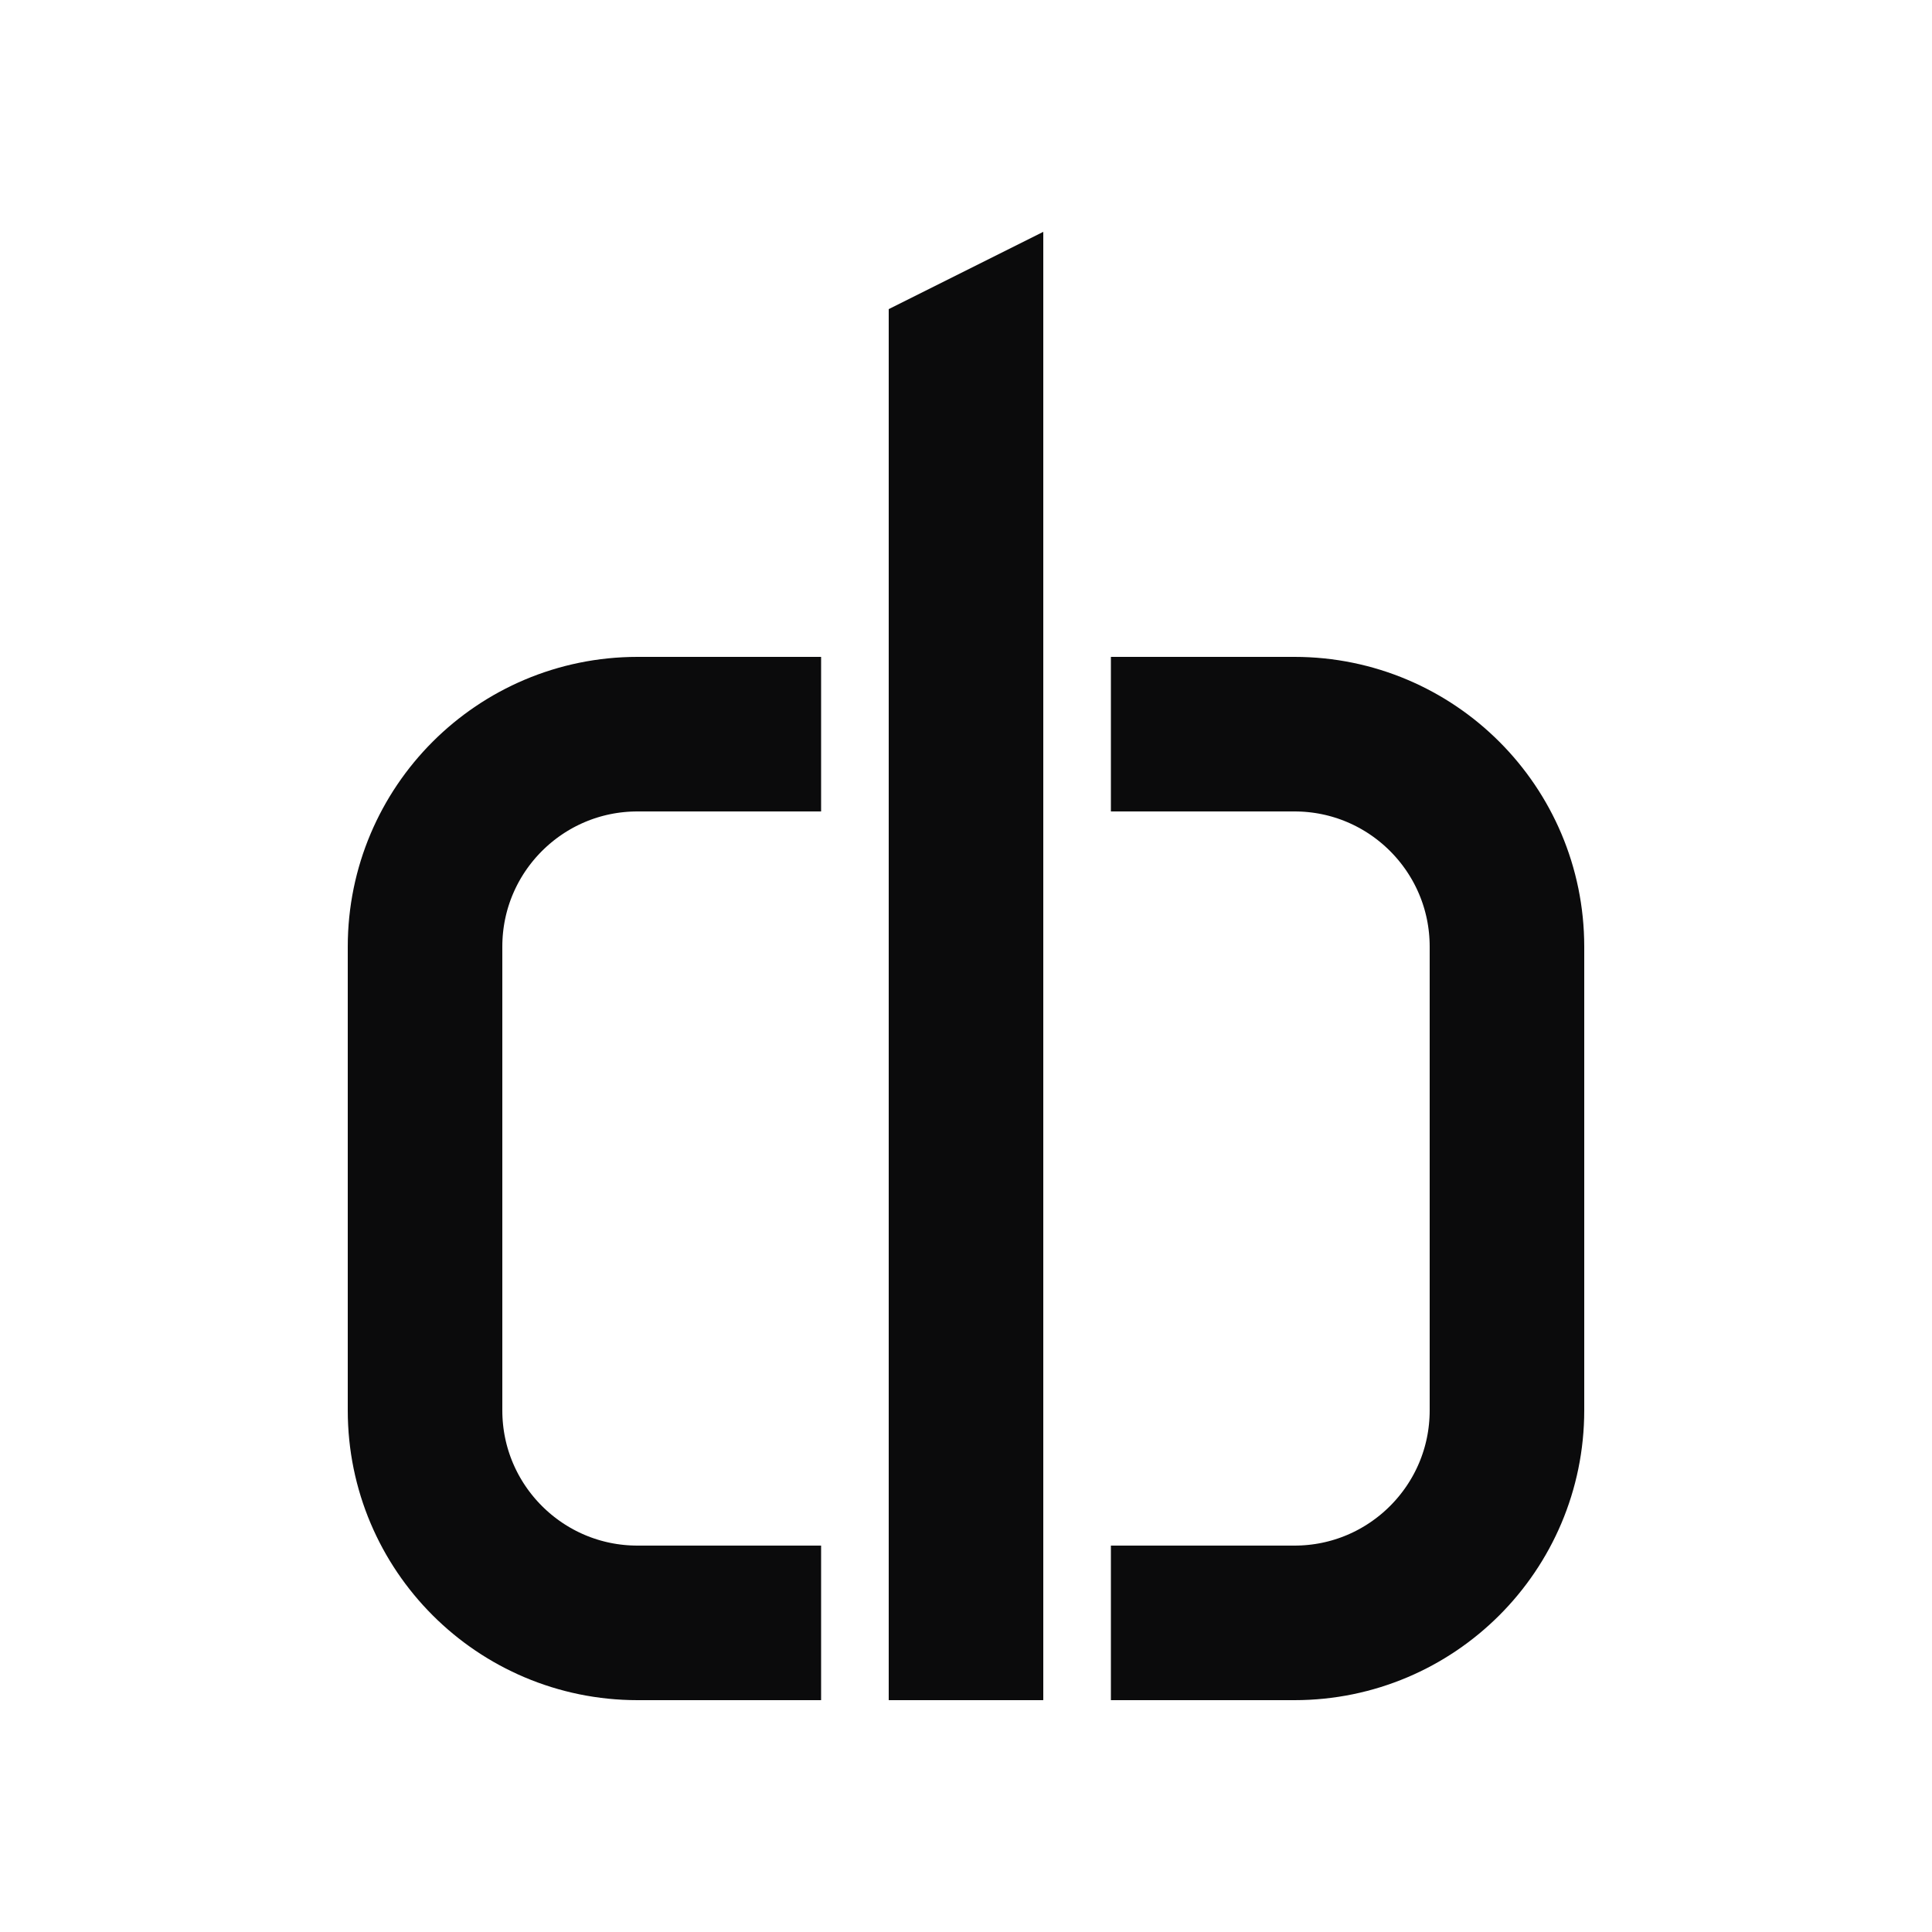
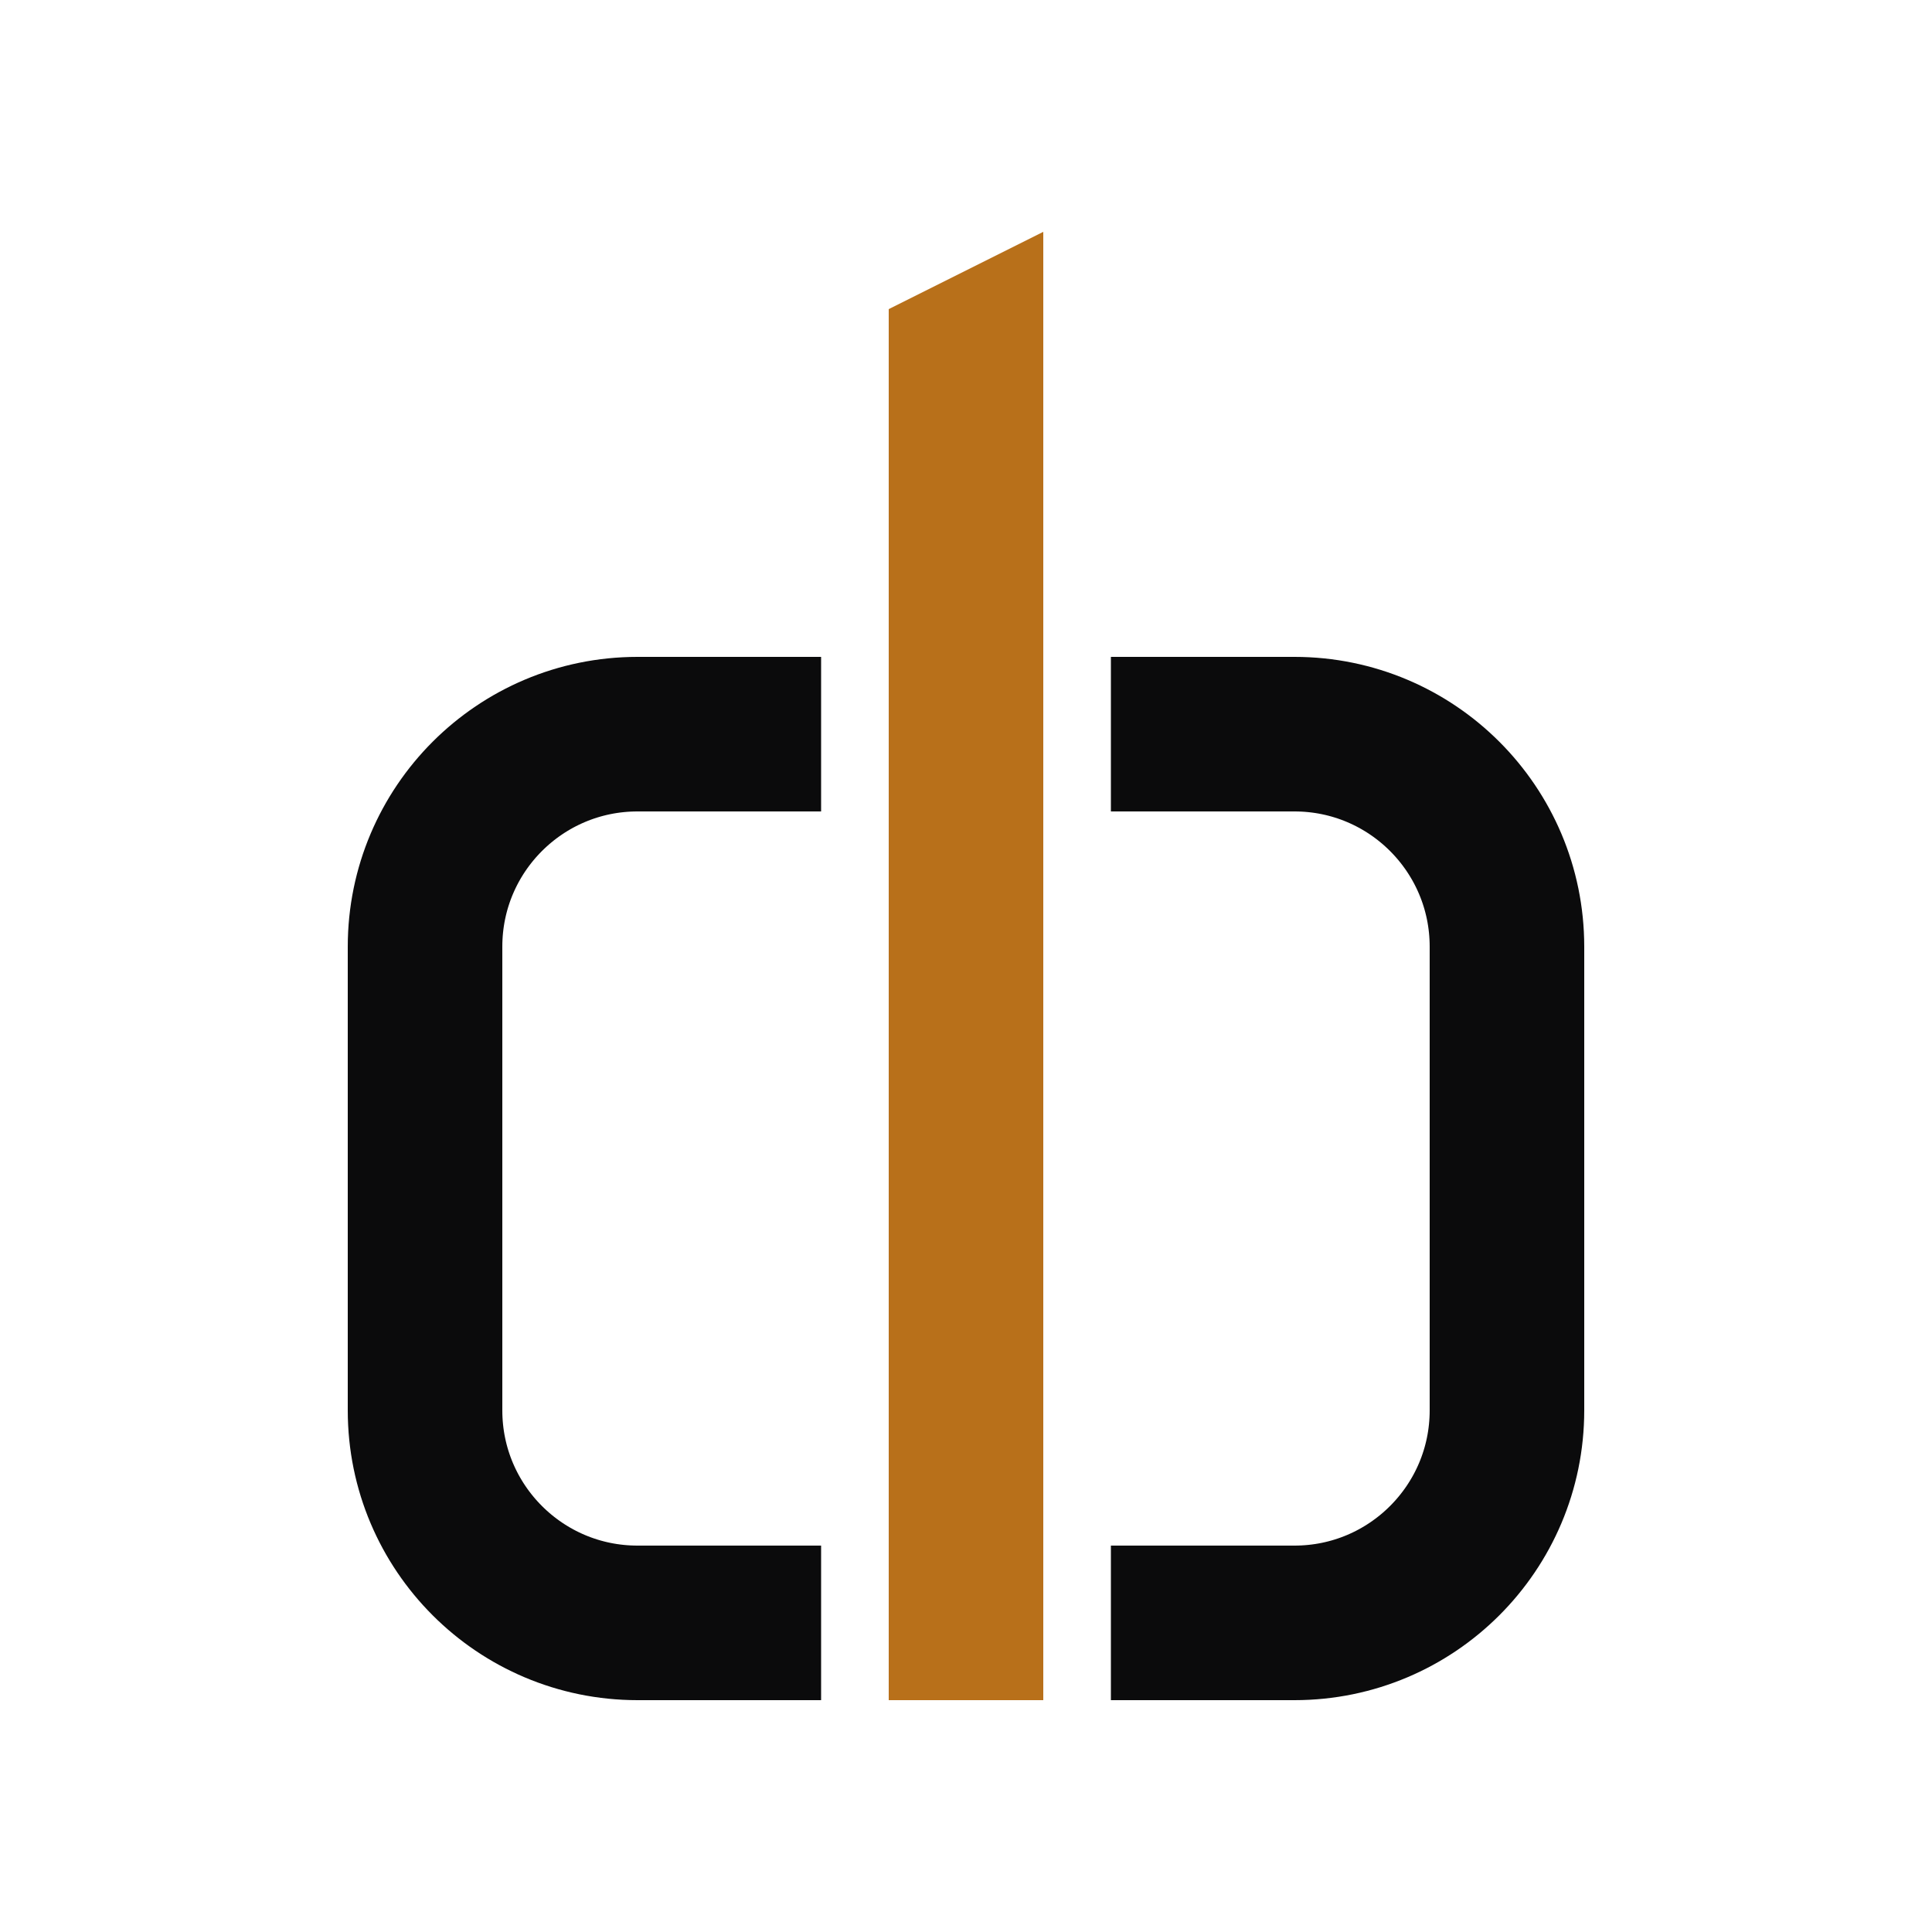
<svg xmlns="http://www.w3.org/2000/svg" width="100" height="100" viewBox="0 0 100 100">
  <style>.d{display:none}@media (prefers-color-scheme:dark){.l{display:none}.d{display:inline}}</style>
  <g class="l">
    <g transform="translate(0 0) scale(1.0)">
      <g fill="none" stroke="#0b0b0c" stroke-width="8" stroke-linejoin="miter">
        <path d="M42.5 38H33A11 11 0 0 0 22 49V73A11 11 0 0 0 33 84H42.5" />
        <path d="M57.5 38H67A11 11 0 0 1 78 49V73A11 11 0 0 1 67 84H57.5" />
      </g>
-       <polygon points="46,16 54,12 54,88 46,88" fill="#0b0b0c" />
+       <polygon points="46,16 54,12 54,88 46,88" fill="#b8701a" />
    </g>
  </g>
  <g class="d">
    <g transform="translate(0 0) scale(1.0)">
      <g fill="none" stroke="#f1ede6" stroke-width="8" stroke-linejoin="miter">
        <path d="M42.5 38H33A11 11 0 0 0 22 49V73A11 11 0 0 0 33 84H42.5" />
        <path d="M57.5 38H67A11 11 0 0 1 78 49V73A11 11 0 0 1 67 84H57.5" />
      </g>
-       <polygon points="46,16 54,12 54,88 46,88" fill="#f1ede6" />
+       <polygon points="46,16 54,12 54,88 46,88" fill="#f2b766" />
    </g>
  </g>
</svg>
